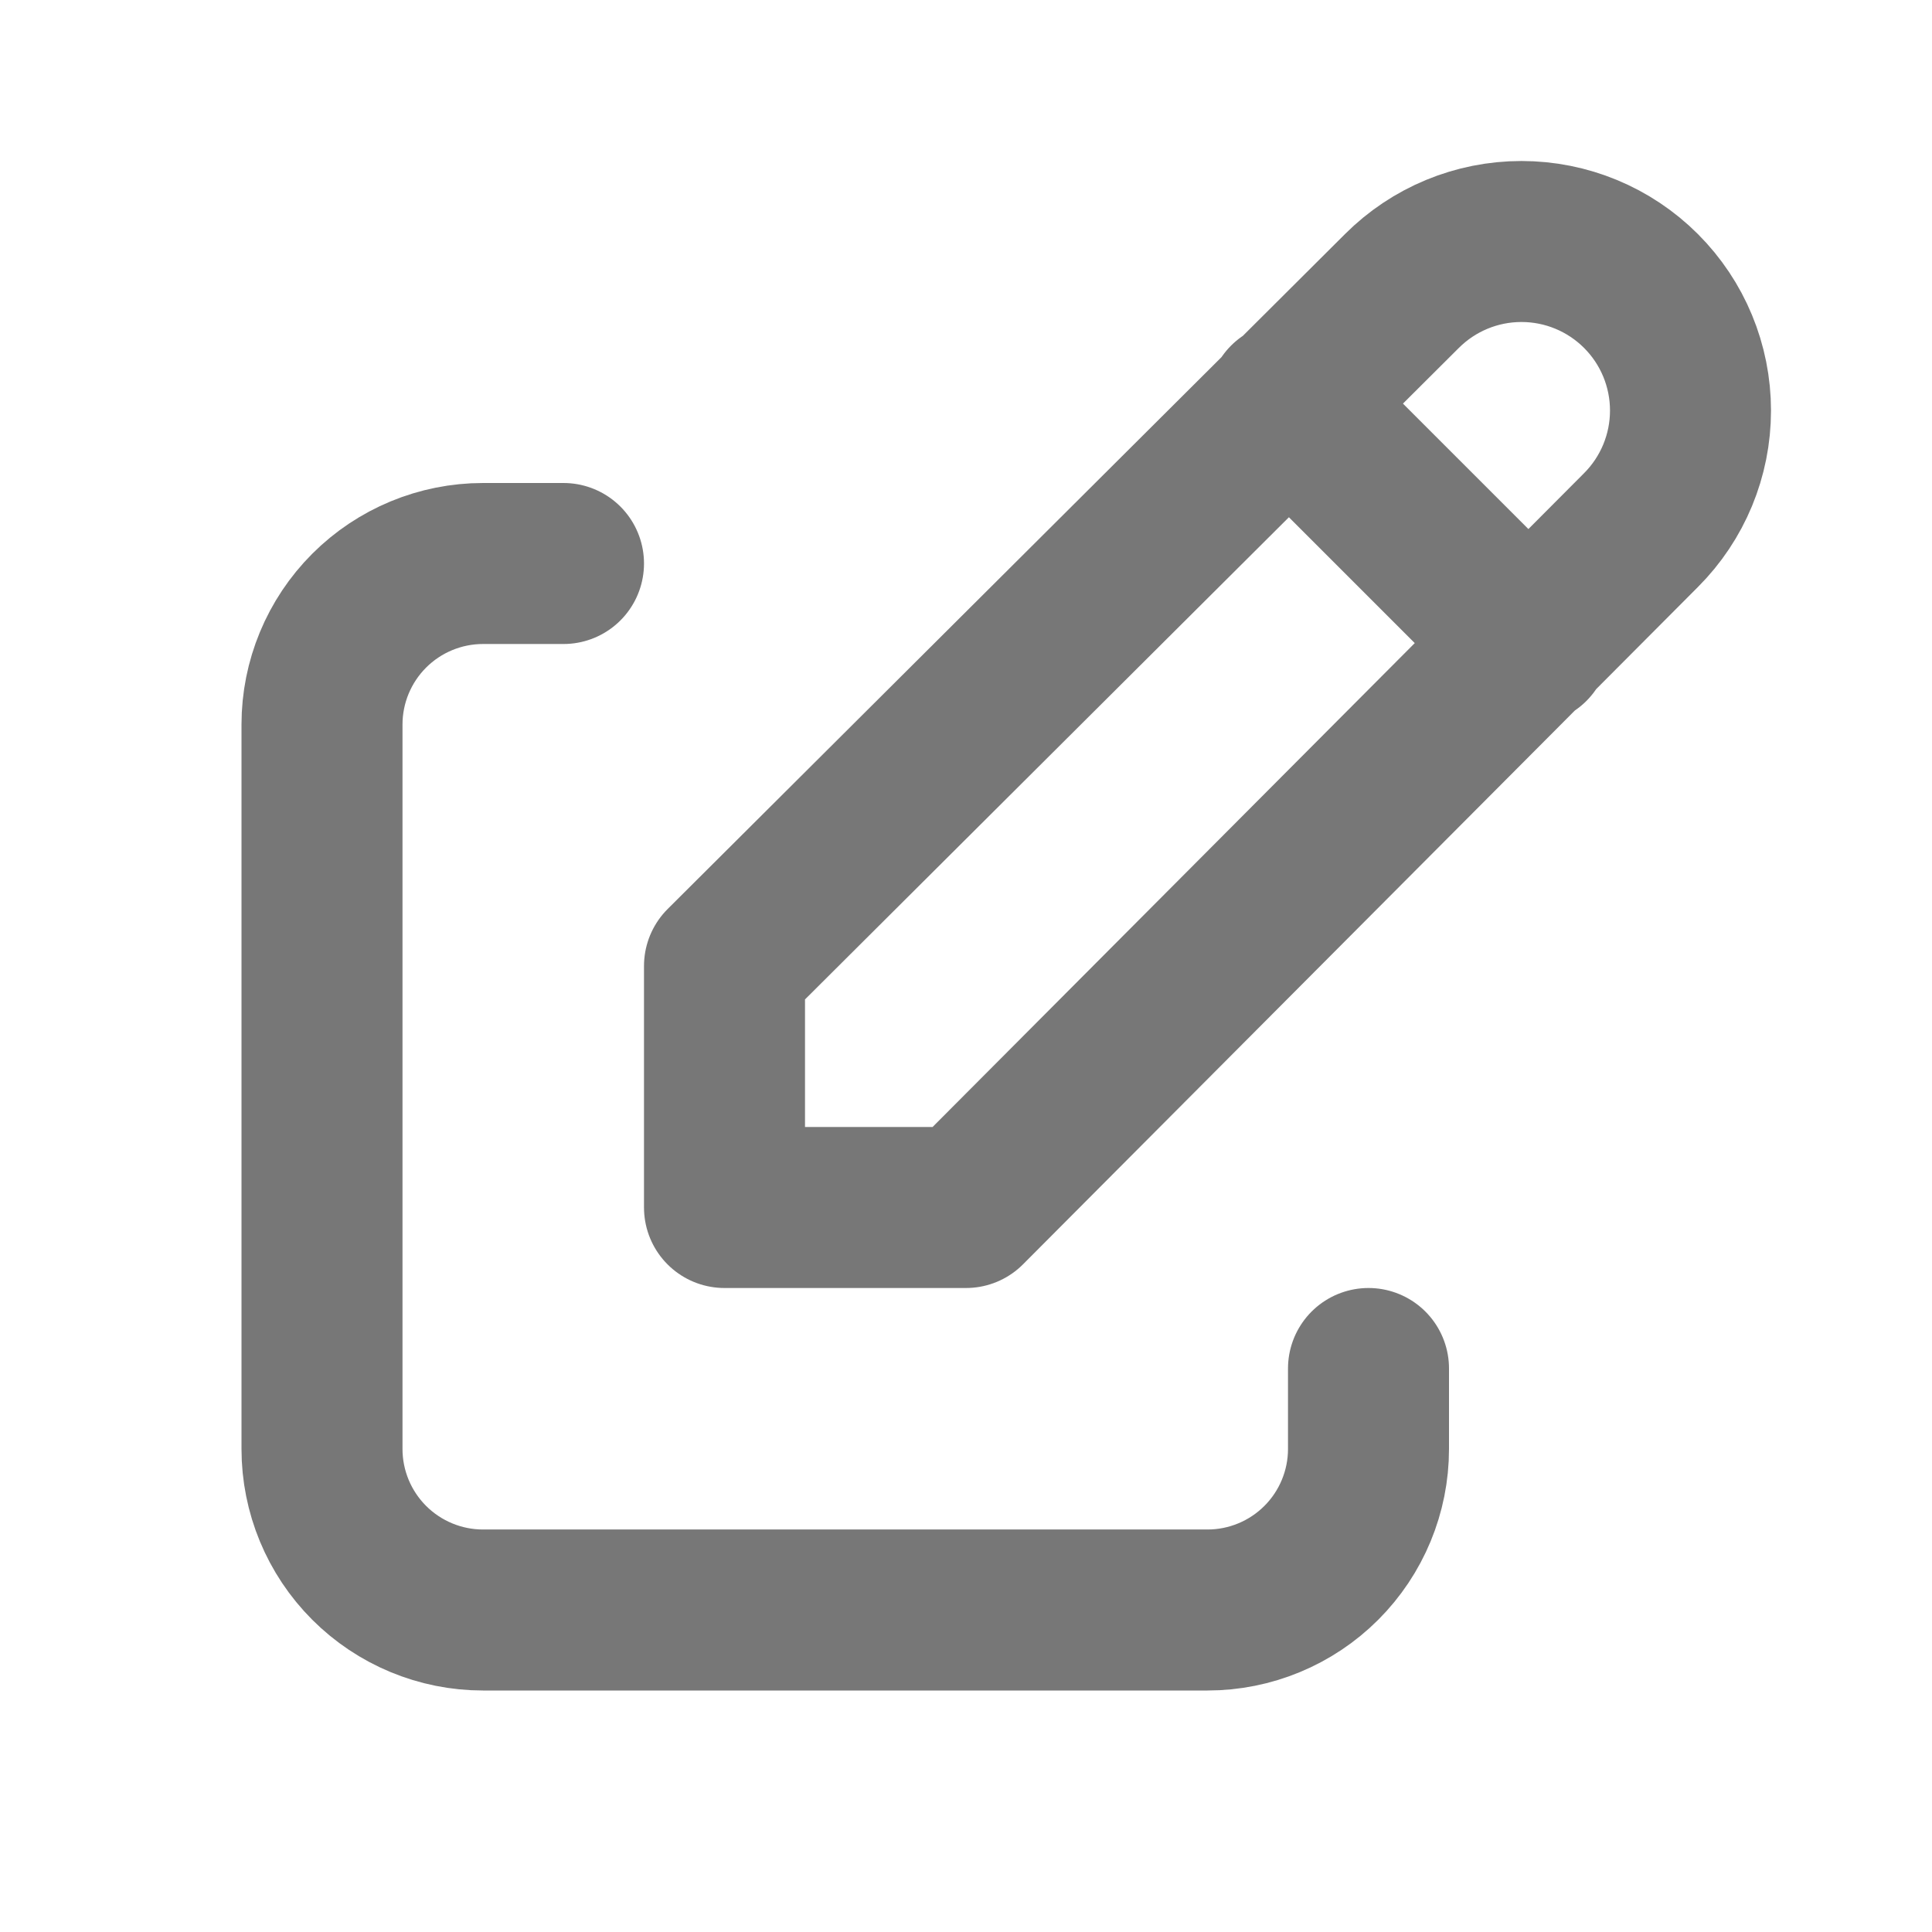
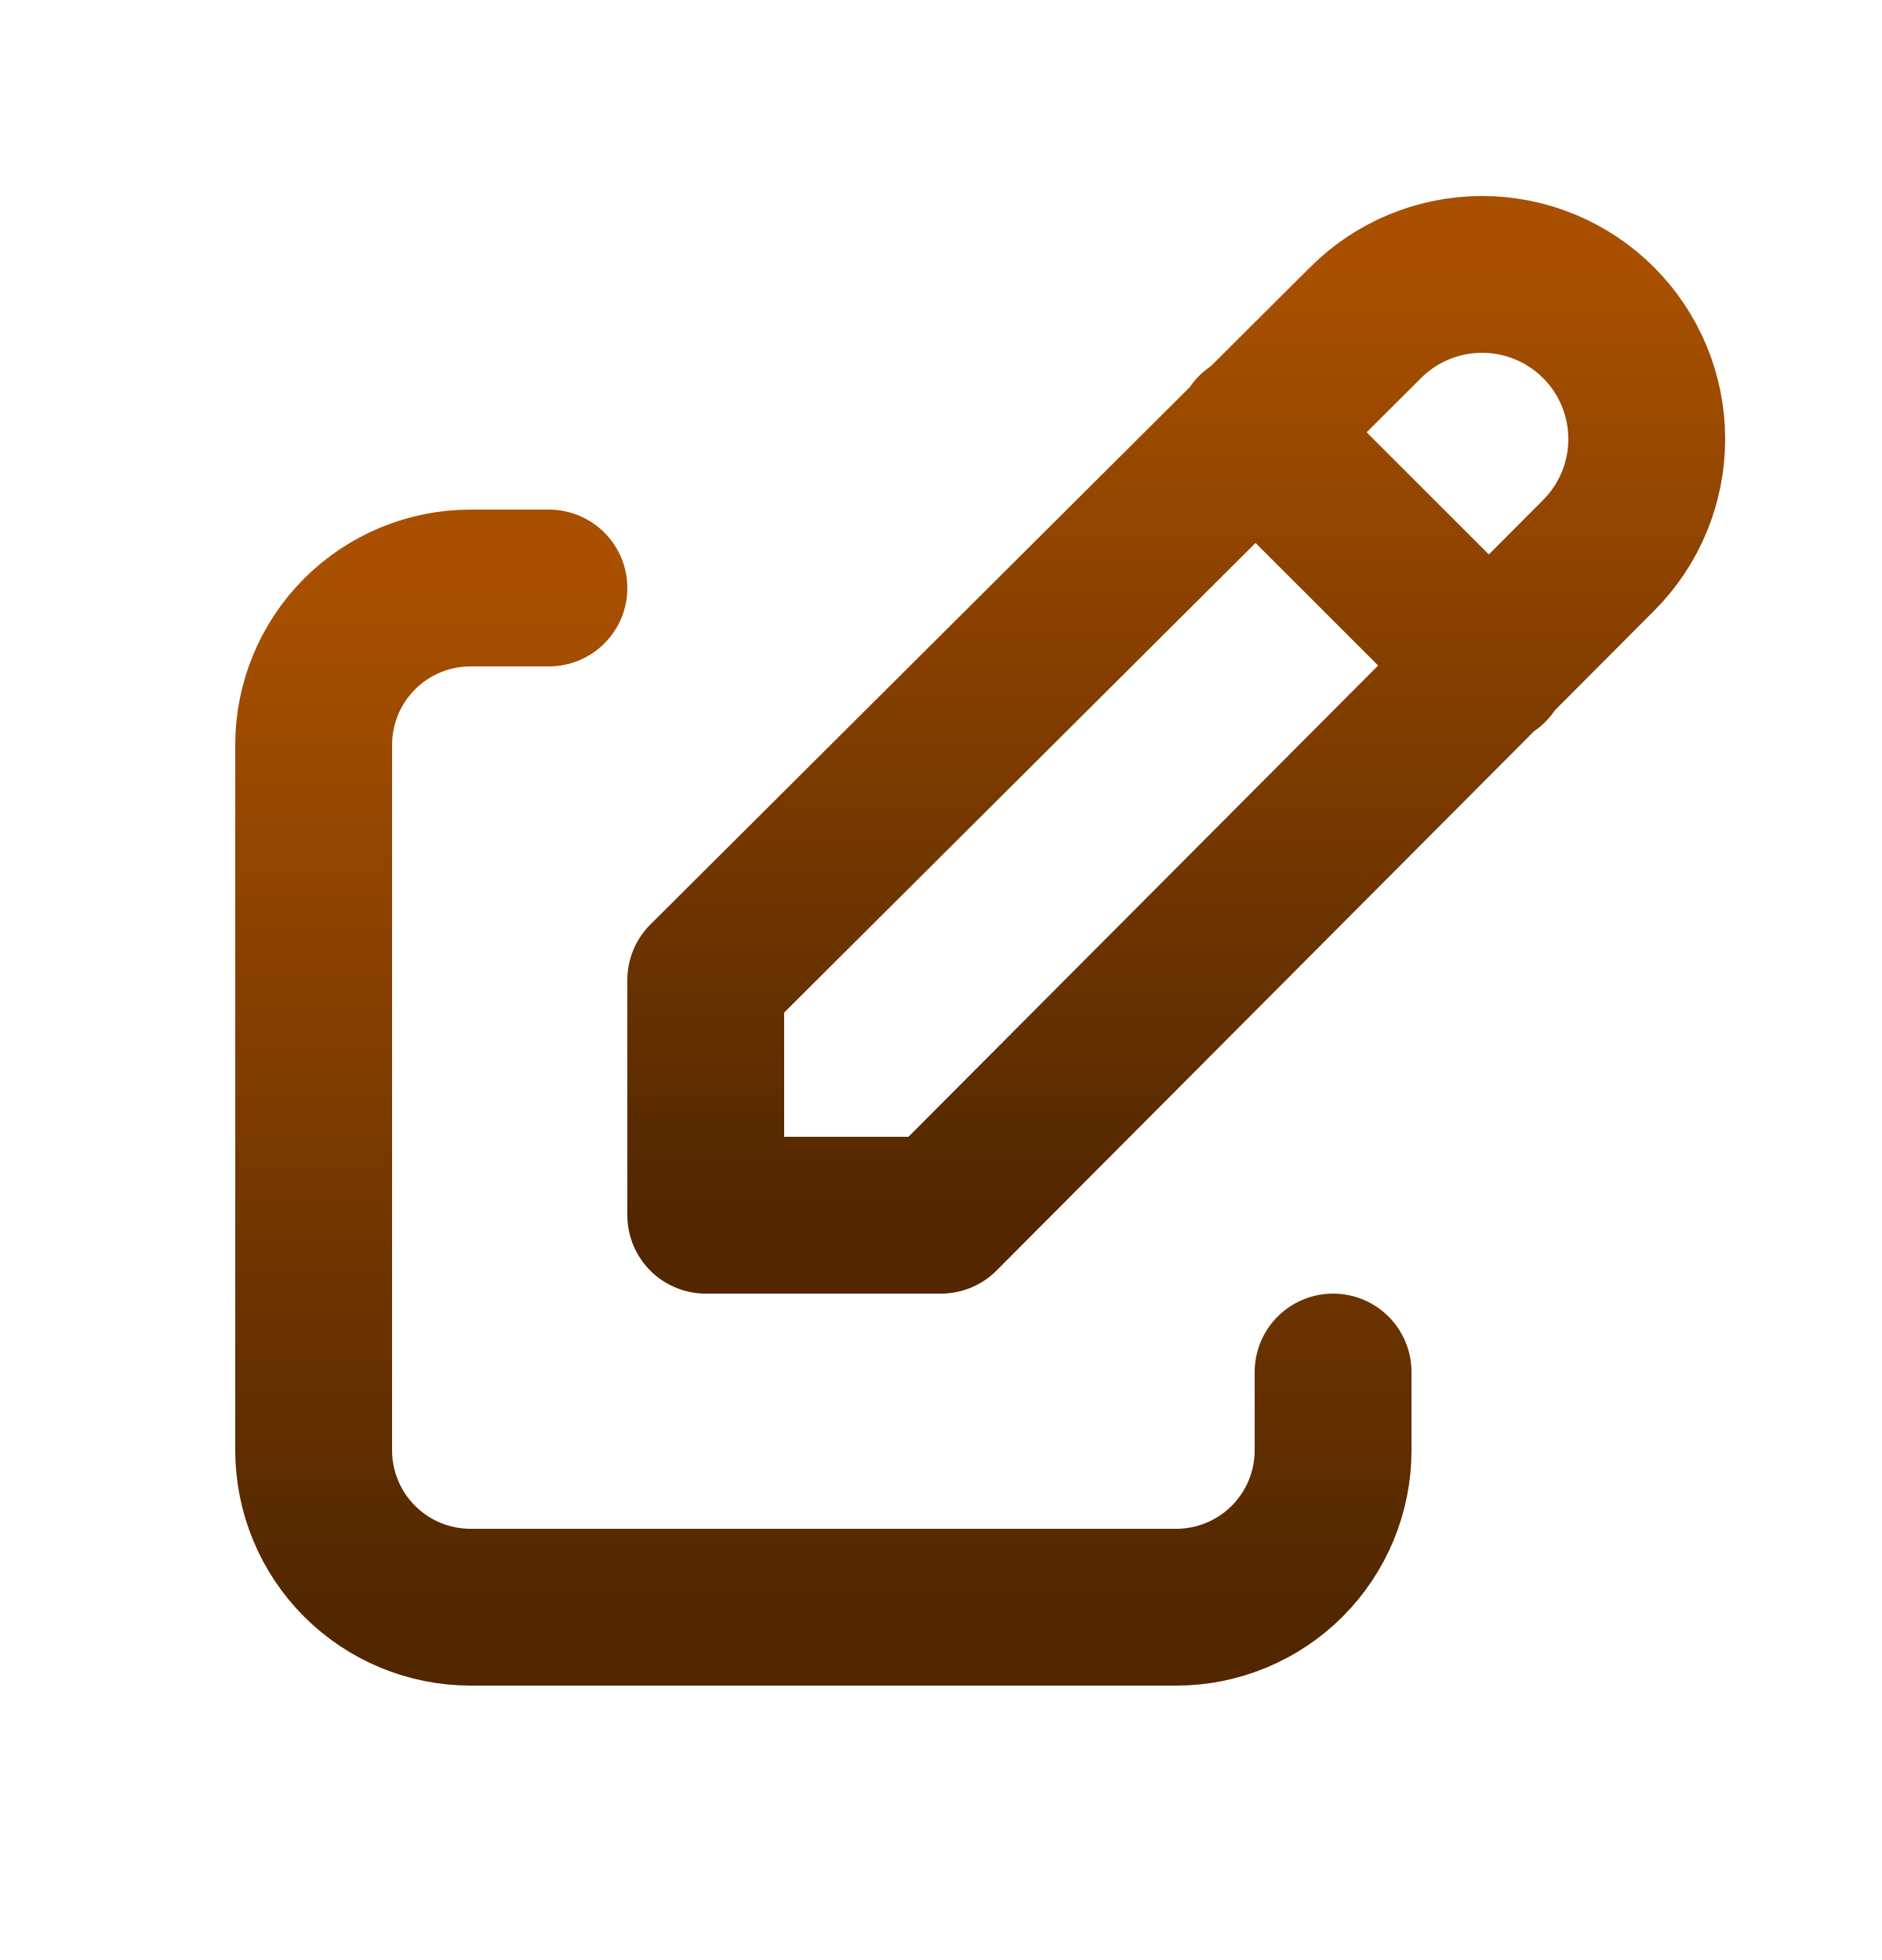
- <svg xmlns="http://www.w3.org/2000/svg" width="24" height="24" viewBox="0 0 24 24" fill="none">
-   <path d="M7 7H6C5.47 7 4.961 7.211 4.586 7.586C4.211 7.961 4 8.47 4 9V18C4 18.53 4.211 19.039 4.586 19.414C4.961 19.789 5.47 20 6 20H15C15.53 20 16.039 19.789 16.414 19.414C16.789 19.039 17 18.53 17 18V17" stroke="#777777" stroke-width="2" stroke-linecap="round" stroke-linejoin="round" />
-   <path d="M16 5L19 8M20.385 6.585C20.779 6.191 21 5.657 21 5.1C21 4.543 20.779 4.009 20.385 3.615C19.991 3.221 19.457 3 18.9 3C18.343 3 17.809 3.221 17.415 3.615L9 12V15H12L20.385 6.585Z" stroke="#777777" stroke-width="2" stroke-linecap="round" stroke-linejoin="round" />
+ <svg xmlns="http://www.w3.org/2000/svg" width="24" height="25" viewBox="0 0 24 25" fill="none">
+   <path d="M7 7.5H6C5.47 7.5 4.961 7.711 4.586 8.086C4.211 8.461 4 8.97 4 9.5V18.5C4 19.03 4.211 19.539 4.586 19.914C4.961 20.289 5.47 20.5 6 20.5H15C15.53 20.5 16.039 20.289 16.414 19.914C16.789 19.539 17 19.03 17 18.5V17.5" stroke="url(#paint0_linear_37_2005)" stroke-width="2" stroke-linecap="round" stroke-linejoin="round" />
+   <path d="M16 5.5L19 8.5M20.385 7.085C20.779 6.691 21 6.157 21 5.6C21 5.043 20.779 4.509 20.385 4.115C19.991 3.721 19.457 3.5 18.9 3.5C18.343 3.5 17.809 3.721 17.415 4.115L9 12.5V15.5H12L20.385 7.085Z" stroke="url(#paint1_linear_37_2005)" stroke-width="2" stroke-linecap="round" stroke-linejoin="round" />
+   <defs>
+     <linearGradient id="paint0_linear_37_2005" x1="10.5" y1="7.5" x2="10.5" y2="20.5" gradientUnits="userSpaceOnUse">
+       <stop stop-color="#A85000" />
+       <stop offset="1" stop-color="#522700" />
+     </linearGradient>
+     <linearGradient id="paint1_linear_37_2005" x1="15" y1="3.5" x2="15" y2="15.5" gradientUnits="userSpaceOnUse">
+       <stop stop-color="#A85000" />
+       <stop offset="1" stop-color="#522700" />
+     </linearGradient>
+   </defs>
</svg>
